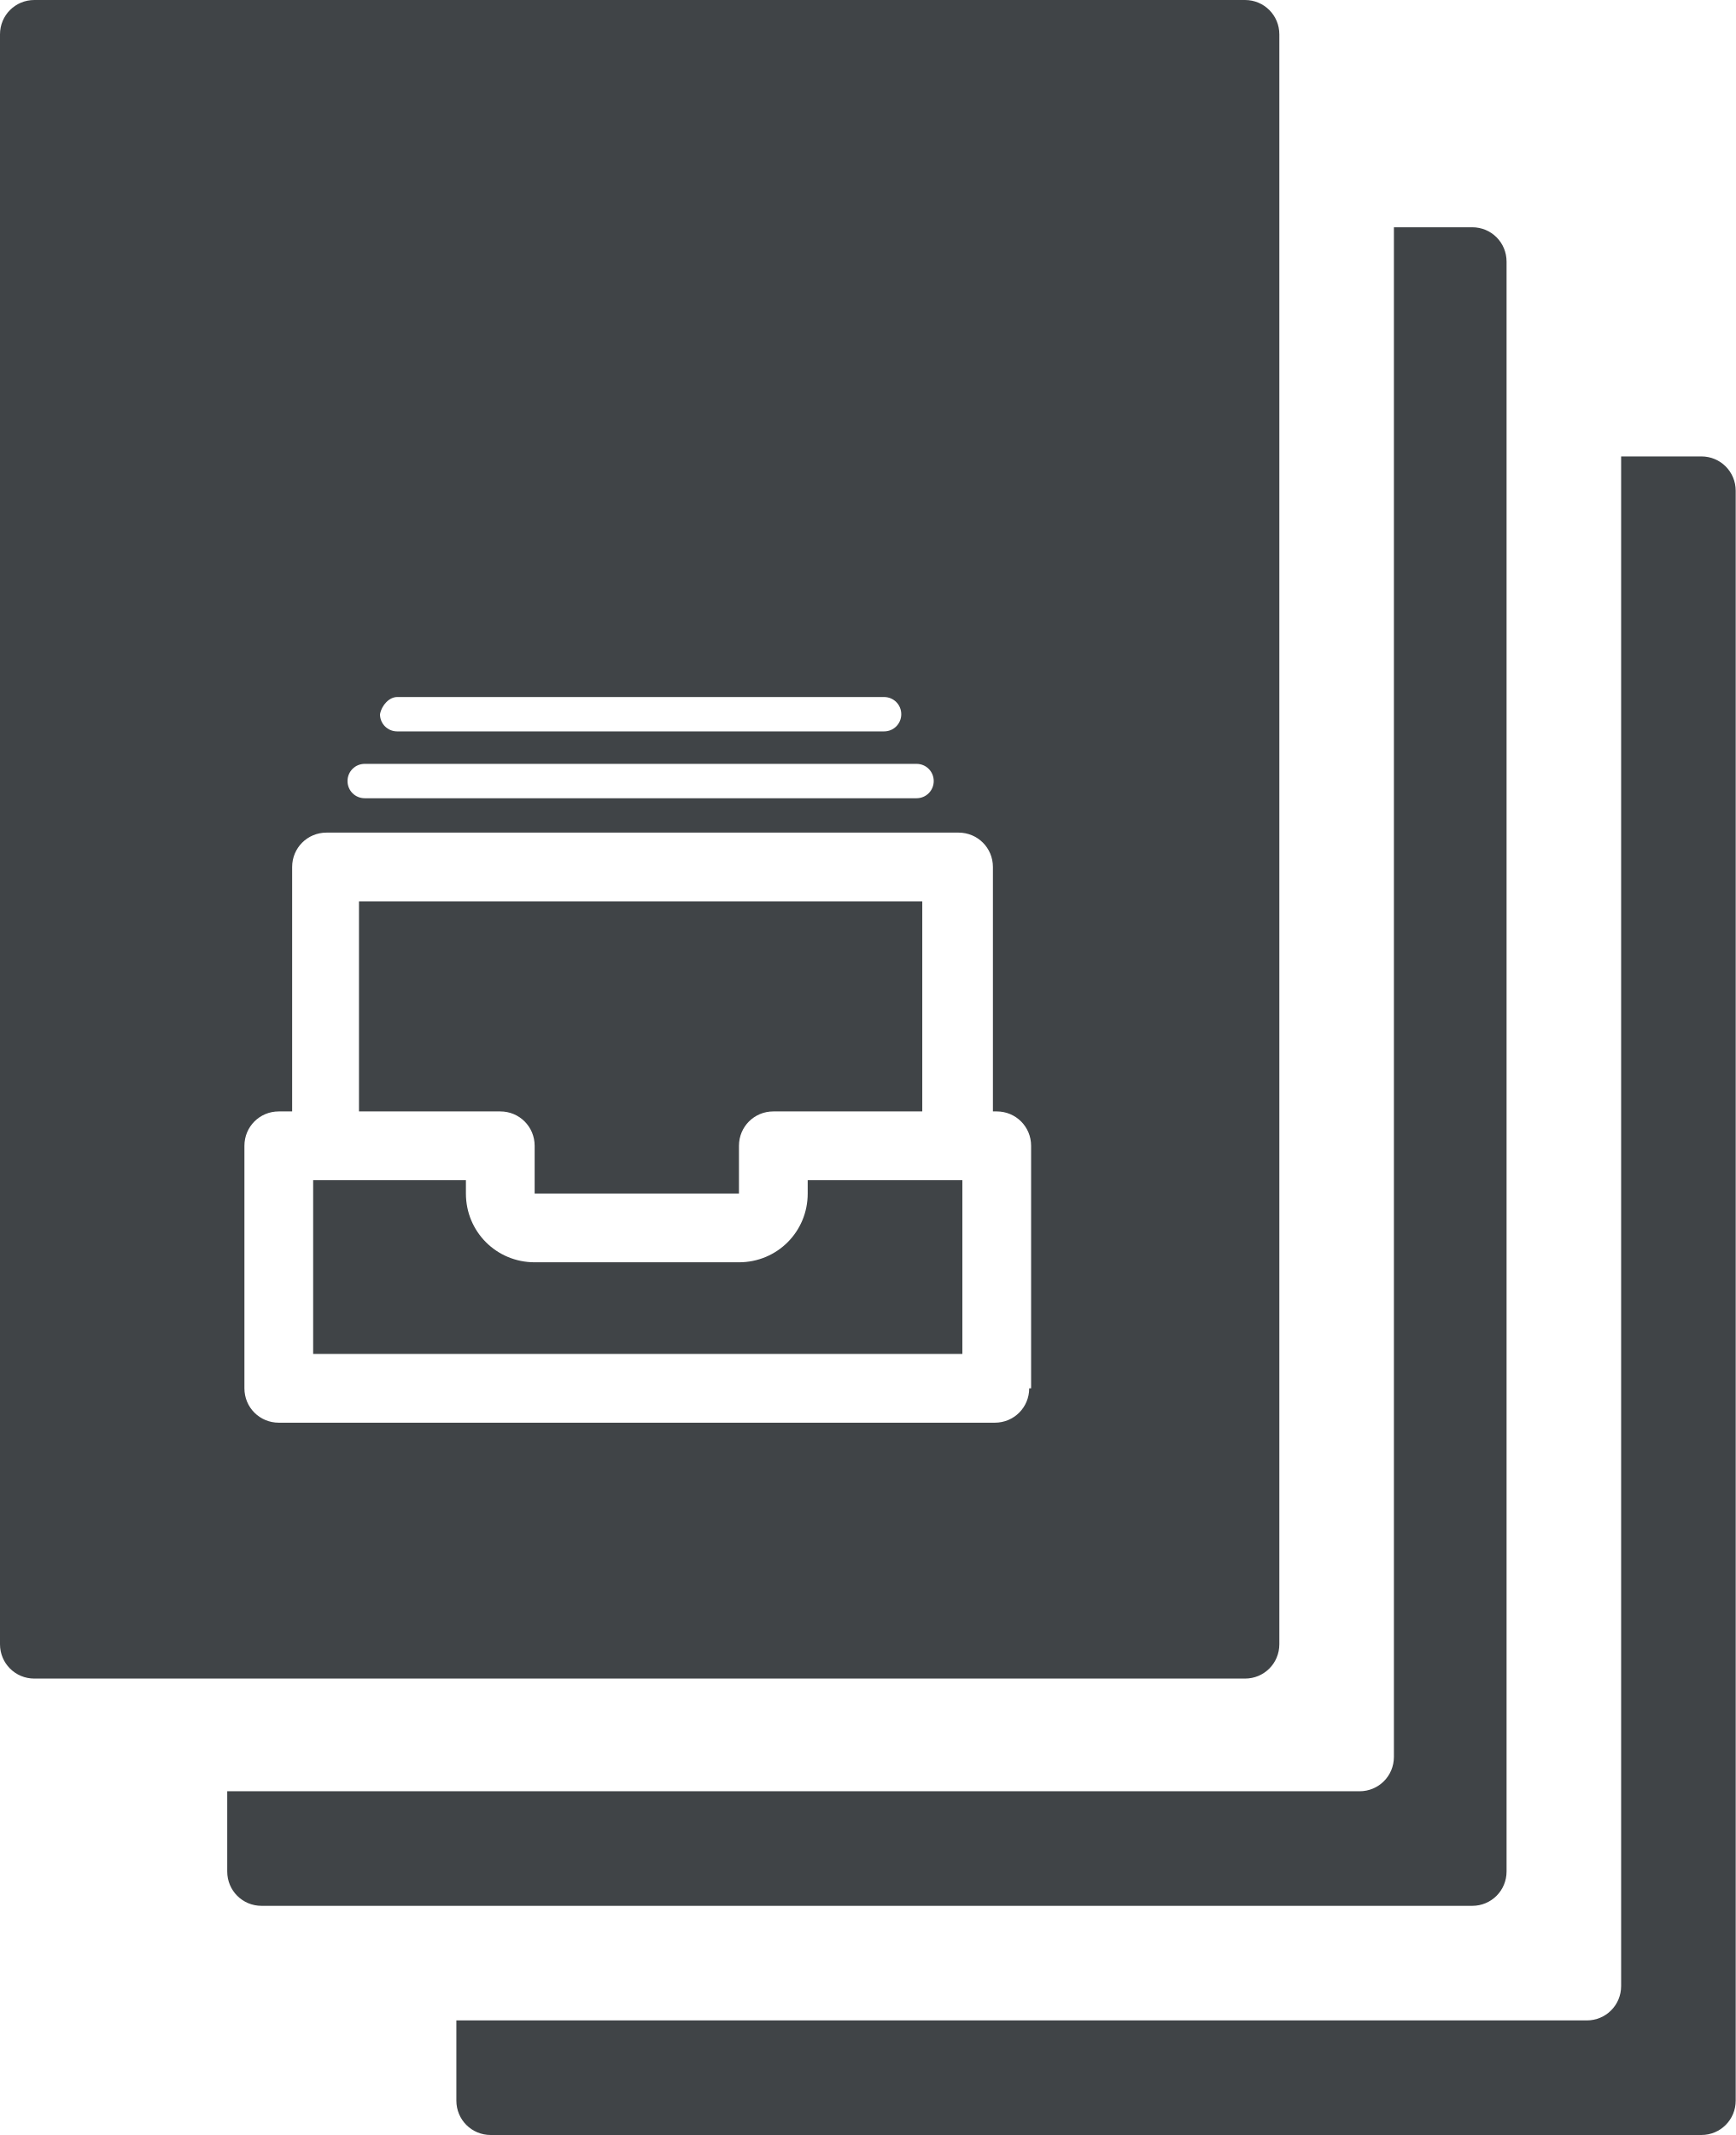
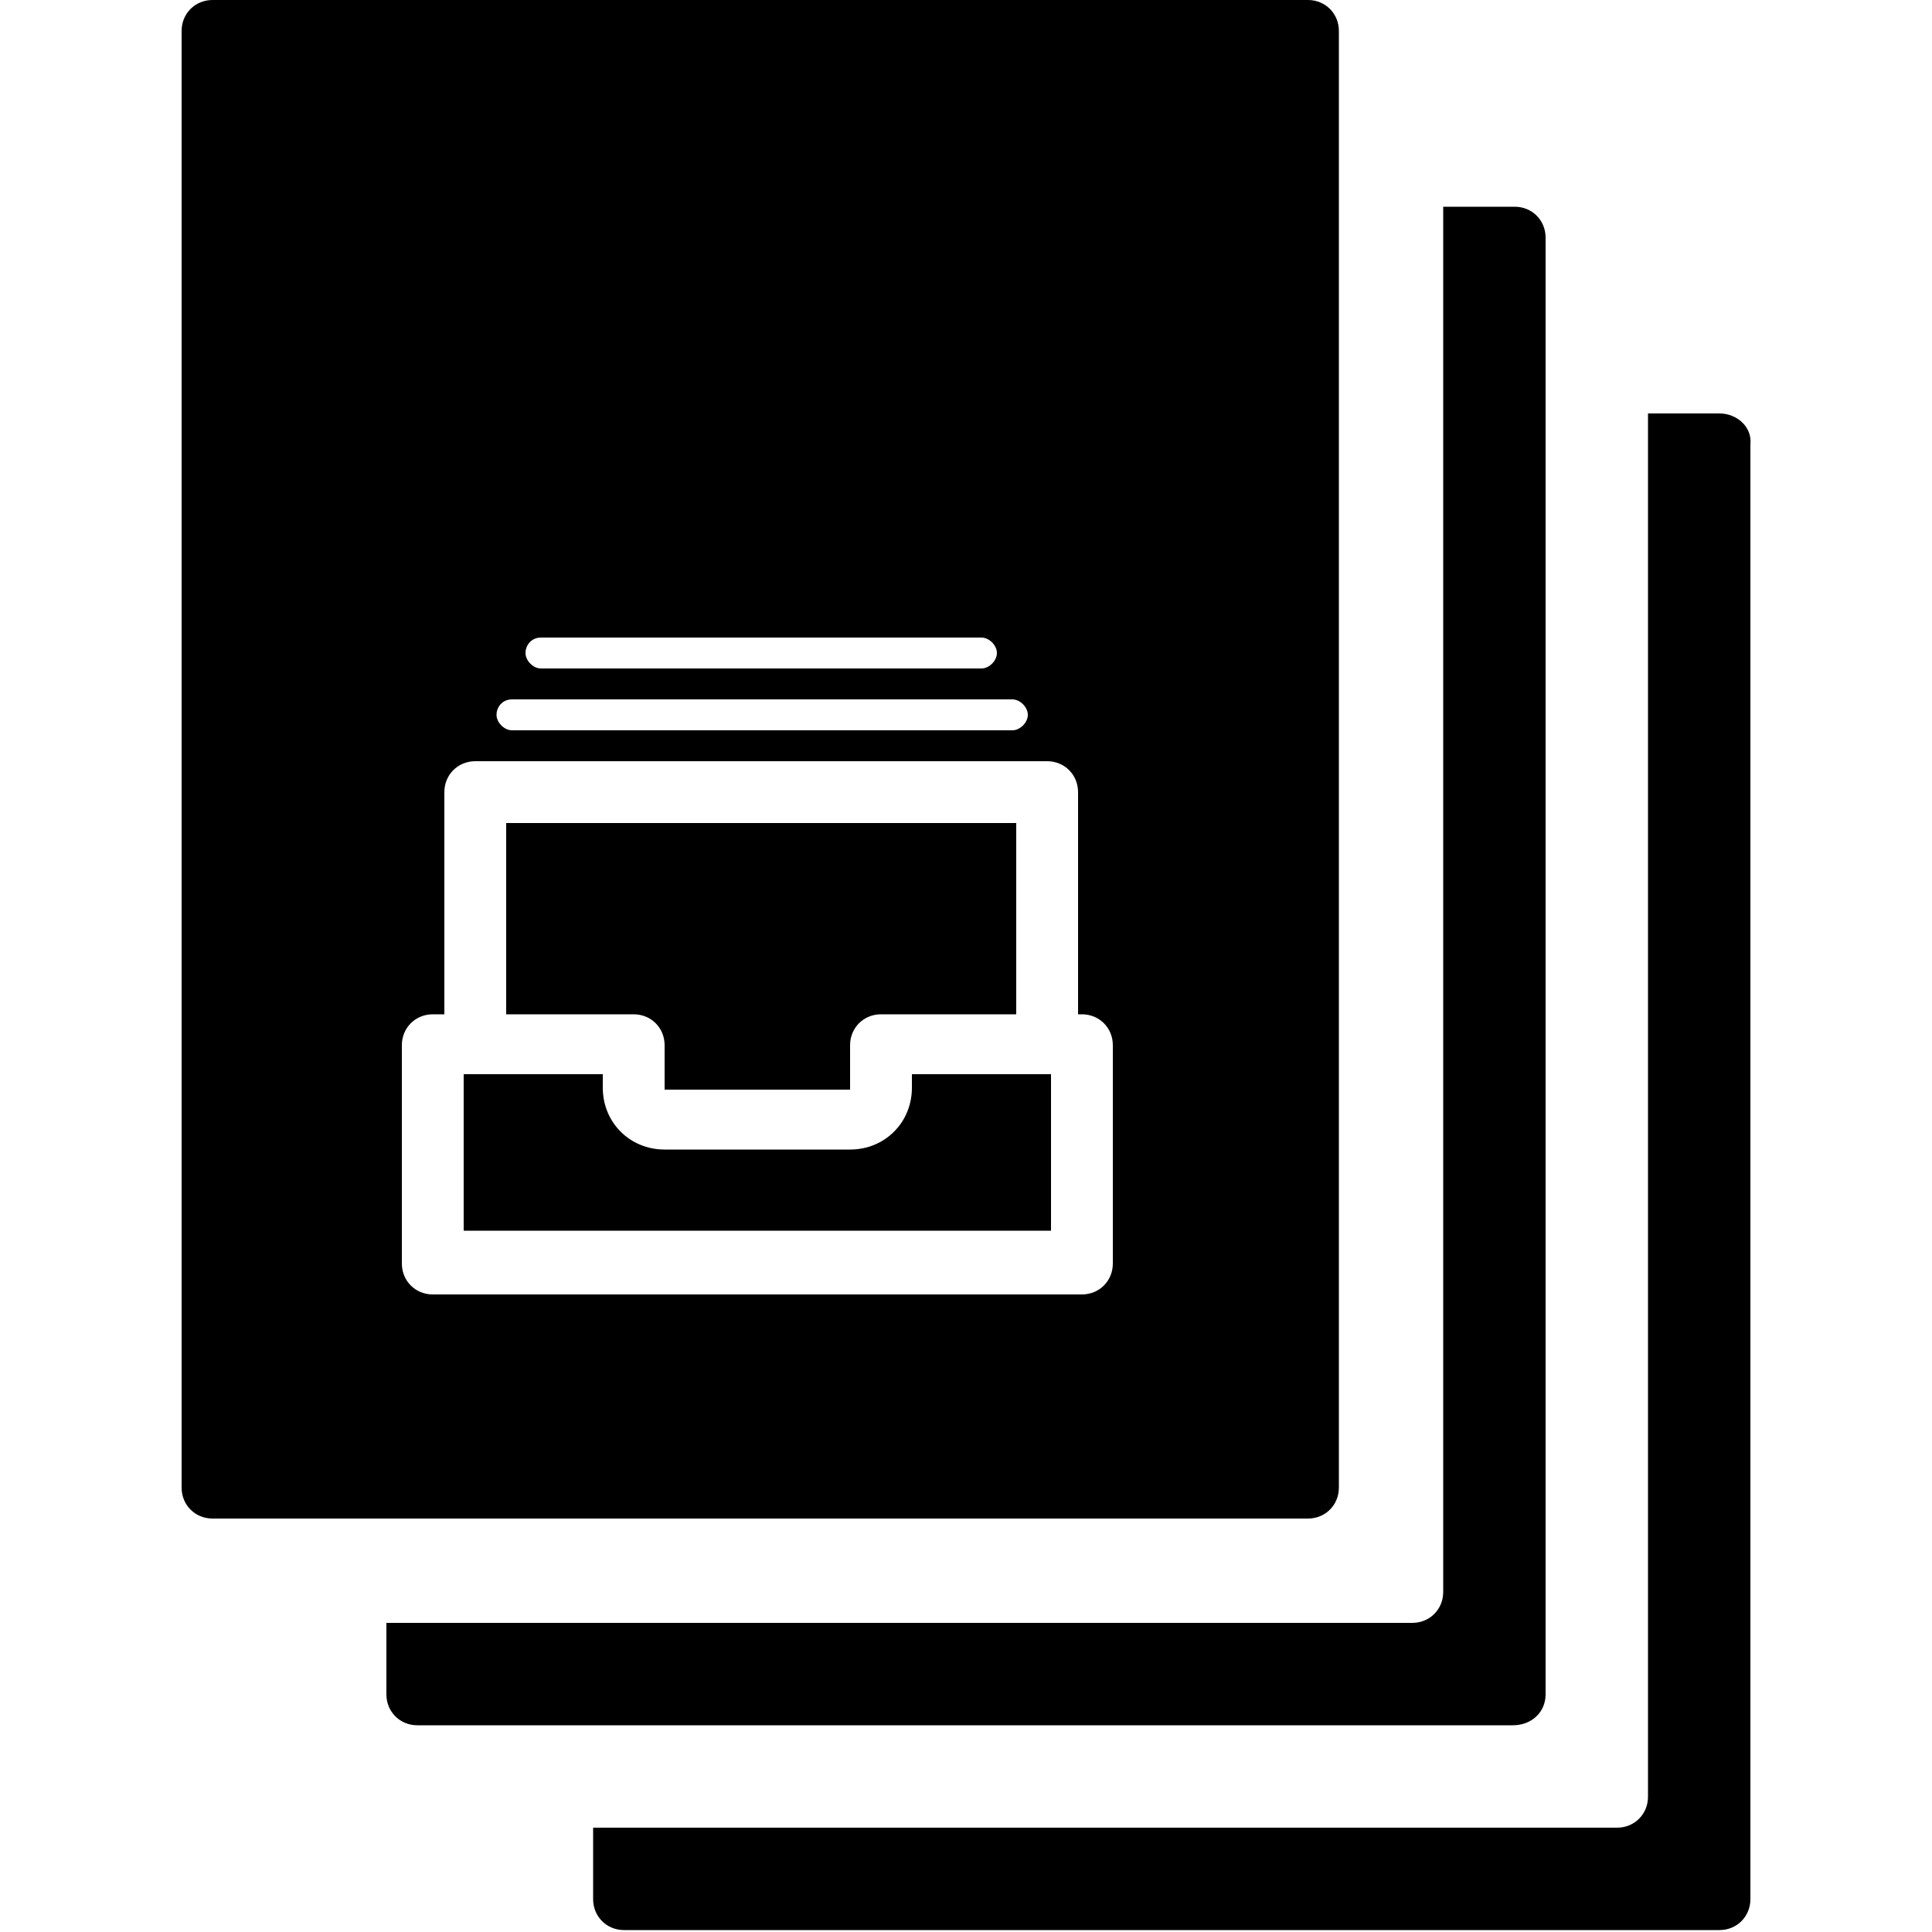
- <svg xmlns="http://www.w3.org/2000/svg" viewBox="0 0 90.9 111.8">
-   <g fill="#404447">
-     <path d="M89.1 23.9h-4.2V104c0 1-.8 1.8-1.8 1.8H23.9v4.2c0 1 .8 1.8 1.8 1.8h63.4c1 0 1.8-.8 1.8-1.8V25.7c0-1-.8-1.8-1.8-1.8zM78.9 98V13.7c0-1-.8-1.8-1.8-1.8H73V92c0 1-.8 1.8-1.8 1.8H11.9V98c0 1 .8 1.8 1.8 1.8h63.4c1 0 1.8-.8 1.8-1.8zM26.2 58.2h-7.4v-11h29.5v11h-7.8c-1 0-1.8.8-1.8 1.8v2.5H28V60c0-1-.8-1.8-1.8-1.8zM42.3 61.8h8.1v9.1h-34v-9.1h8v.7c0 2 1.6 3.6 3.6 3.6h10.7c2 0 3.6-1.6 3.6-3.6v-.7z" />
-     <path d="M65.2 0H1.8C.8 0 0 .8 0 1.8v84.3c0 1 .8 1.8 1.8 1.8h63.4c1 0 1.8-.8 1.8-1.8V1.8c0-1-.8-1.8-1.8-1.8zM20.8 36.5h25.5c.5 0 .9.4.9.9s-.4.9-.9.9H20.8c-.5 0-.9-.4-.9-.9.1-.5.5-.9.9-.9zM19.1 40H48c.5 0 .9.4.9.9s-.4.9-.9.9H19.1c-.5 0-.9-.4-.9-.9s.4-.9.9-.9zm34.8 32.7c0 1-.8 1.8-1.8 1.8H14.6c-1 0-1.8-.8-1.8-1.8V60c0-1 .8-1.8 1.8-1.8h.7V45.4c0-1 .8-1.8 1.8-1.8h33.1c1 0 1.8.8 1.8 1.8v12.8h.2c1 0 1.8.8 1.8 1.8v12.7z" />
-   </g>
+ <svg xmlns="http://www.w3.org/2000/svg" viewBox="0 0 100 100">
+   <path d="M89 21.4h-3.7V93c0 .9-.7 1.6-1.6 1.6h-53v3.7c0 .9.7 1.6 1.6 1.6H89c.9 0 1.6-.7 1.6-1.6V23c.1-.9-.7-1.6-1.6-1.6z" />
+   <path d="M80 87.7V12.3c0-.9-.7-1.6-1.6-1.6h-3.7v71.7c0 .9-.7 1.6-1.6 1.6H20v3.7c0 .9.7 1.6 1.6 1.6h56.7c1 0 1.7-.7 1.7-1.6zM47.2 56.3c0 1.8-1.4 3.2-3.2 3.2h-9.6c-1.8 0-3.2-1.4-3.2-3.2v-.7H24v8.1h30.4v-8.1h-7.2v.7z" />
+   <path d="M34.4 54.1v2.3H44v-2.3c0-.9.7-1.6 1.6-1.6h7v-9.9H26.2v9.9h6.6c.9 0 1.6.7 1.6 1.6z" />
+   <path d="M67.7 0H11c-.9 0-1.6.7-1.6 1.6V77c0 .9.7 1.6 1.6 1.6h56.7c.9 0 1.6-.7 1.6-1.6V1.6c0-.9-.7-1.6-1.6-1.6zM28 33h22.8c.4 0 .8.4.8.8s-.4.8-.8.8H28c-.4 0-.8-.4-.8-.8s.3-.8.8-.8zm-1.5 3.2h25.9c.4 0 .8.4.8.8s-.4.8-.8.8H26.5c-.4 0-.8-.4-.8-.8s.3-.8.8-.8zm31.1 29.2c0 .9-.7 1.6-1.6 1.6H22.4c-.9 0-1.6-.7-1.6-1.6V54.1c0-.9.7-1.6 1.6-1.6h.6V41c0-.9.7-1.6 1.6-1.6h29.6c.9 0 1.6.7 1.6 1.6v11.5h.2c.9 0 1.6.7 1.6 1.6v11.3z" />
</svg>
